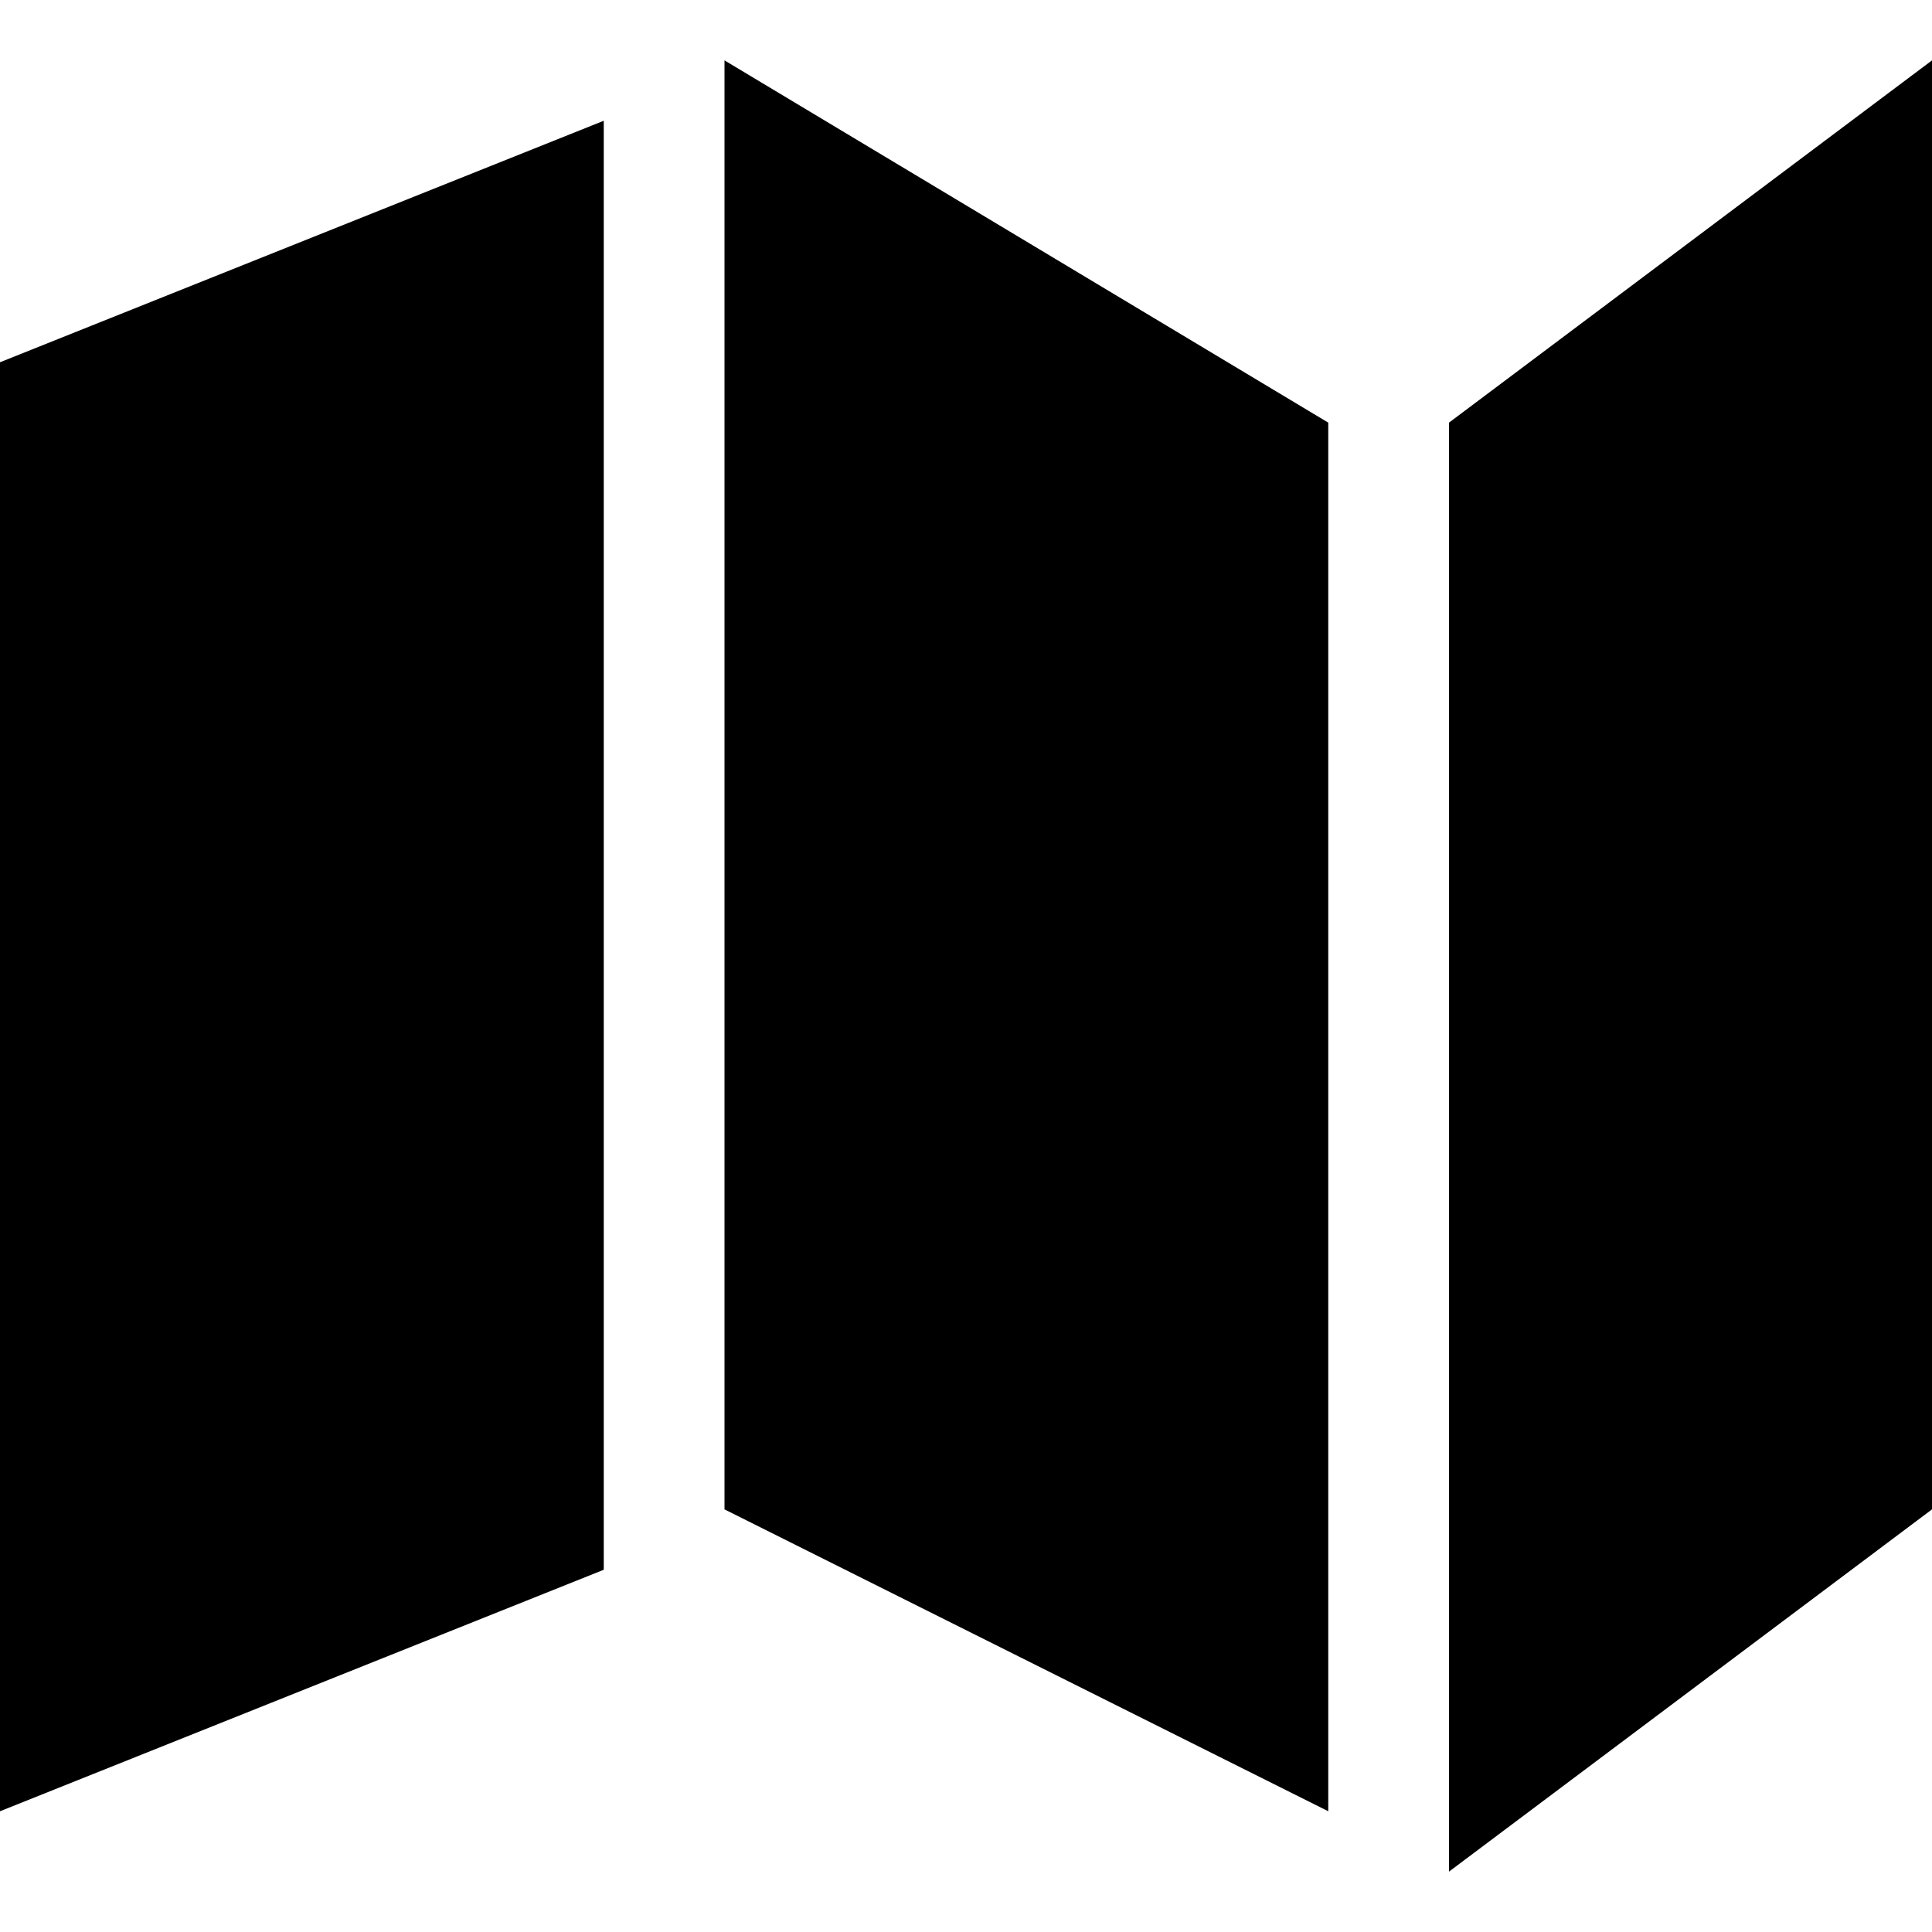
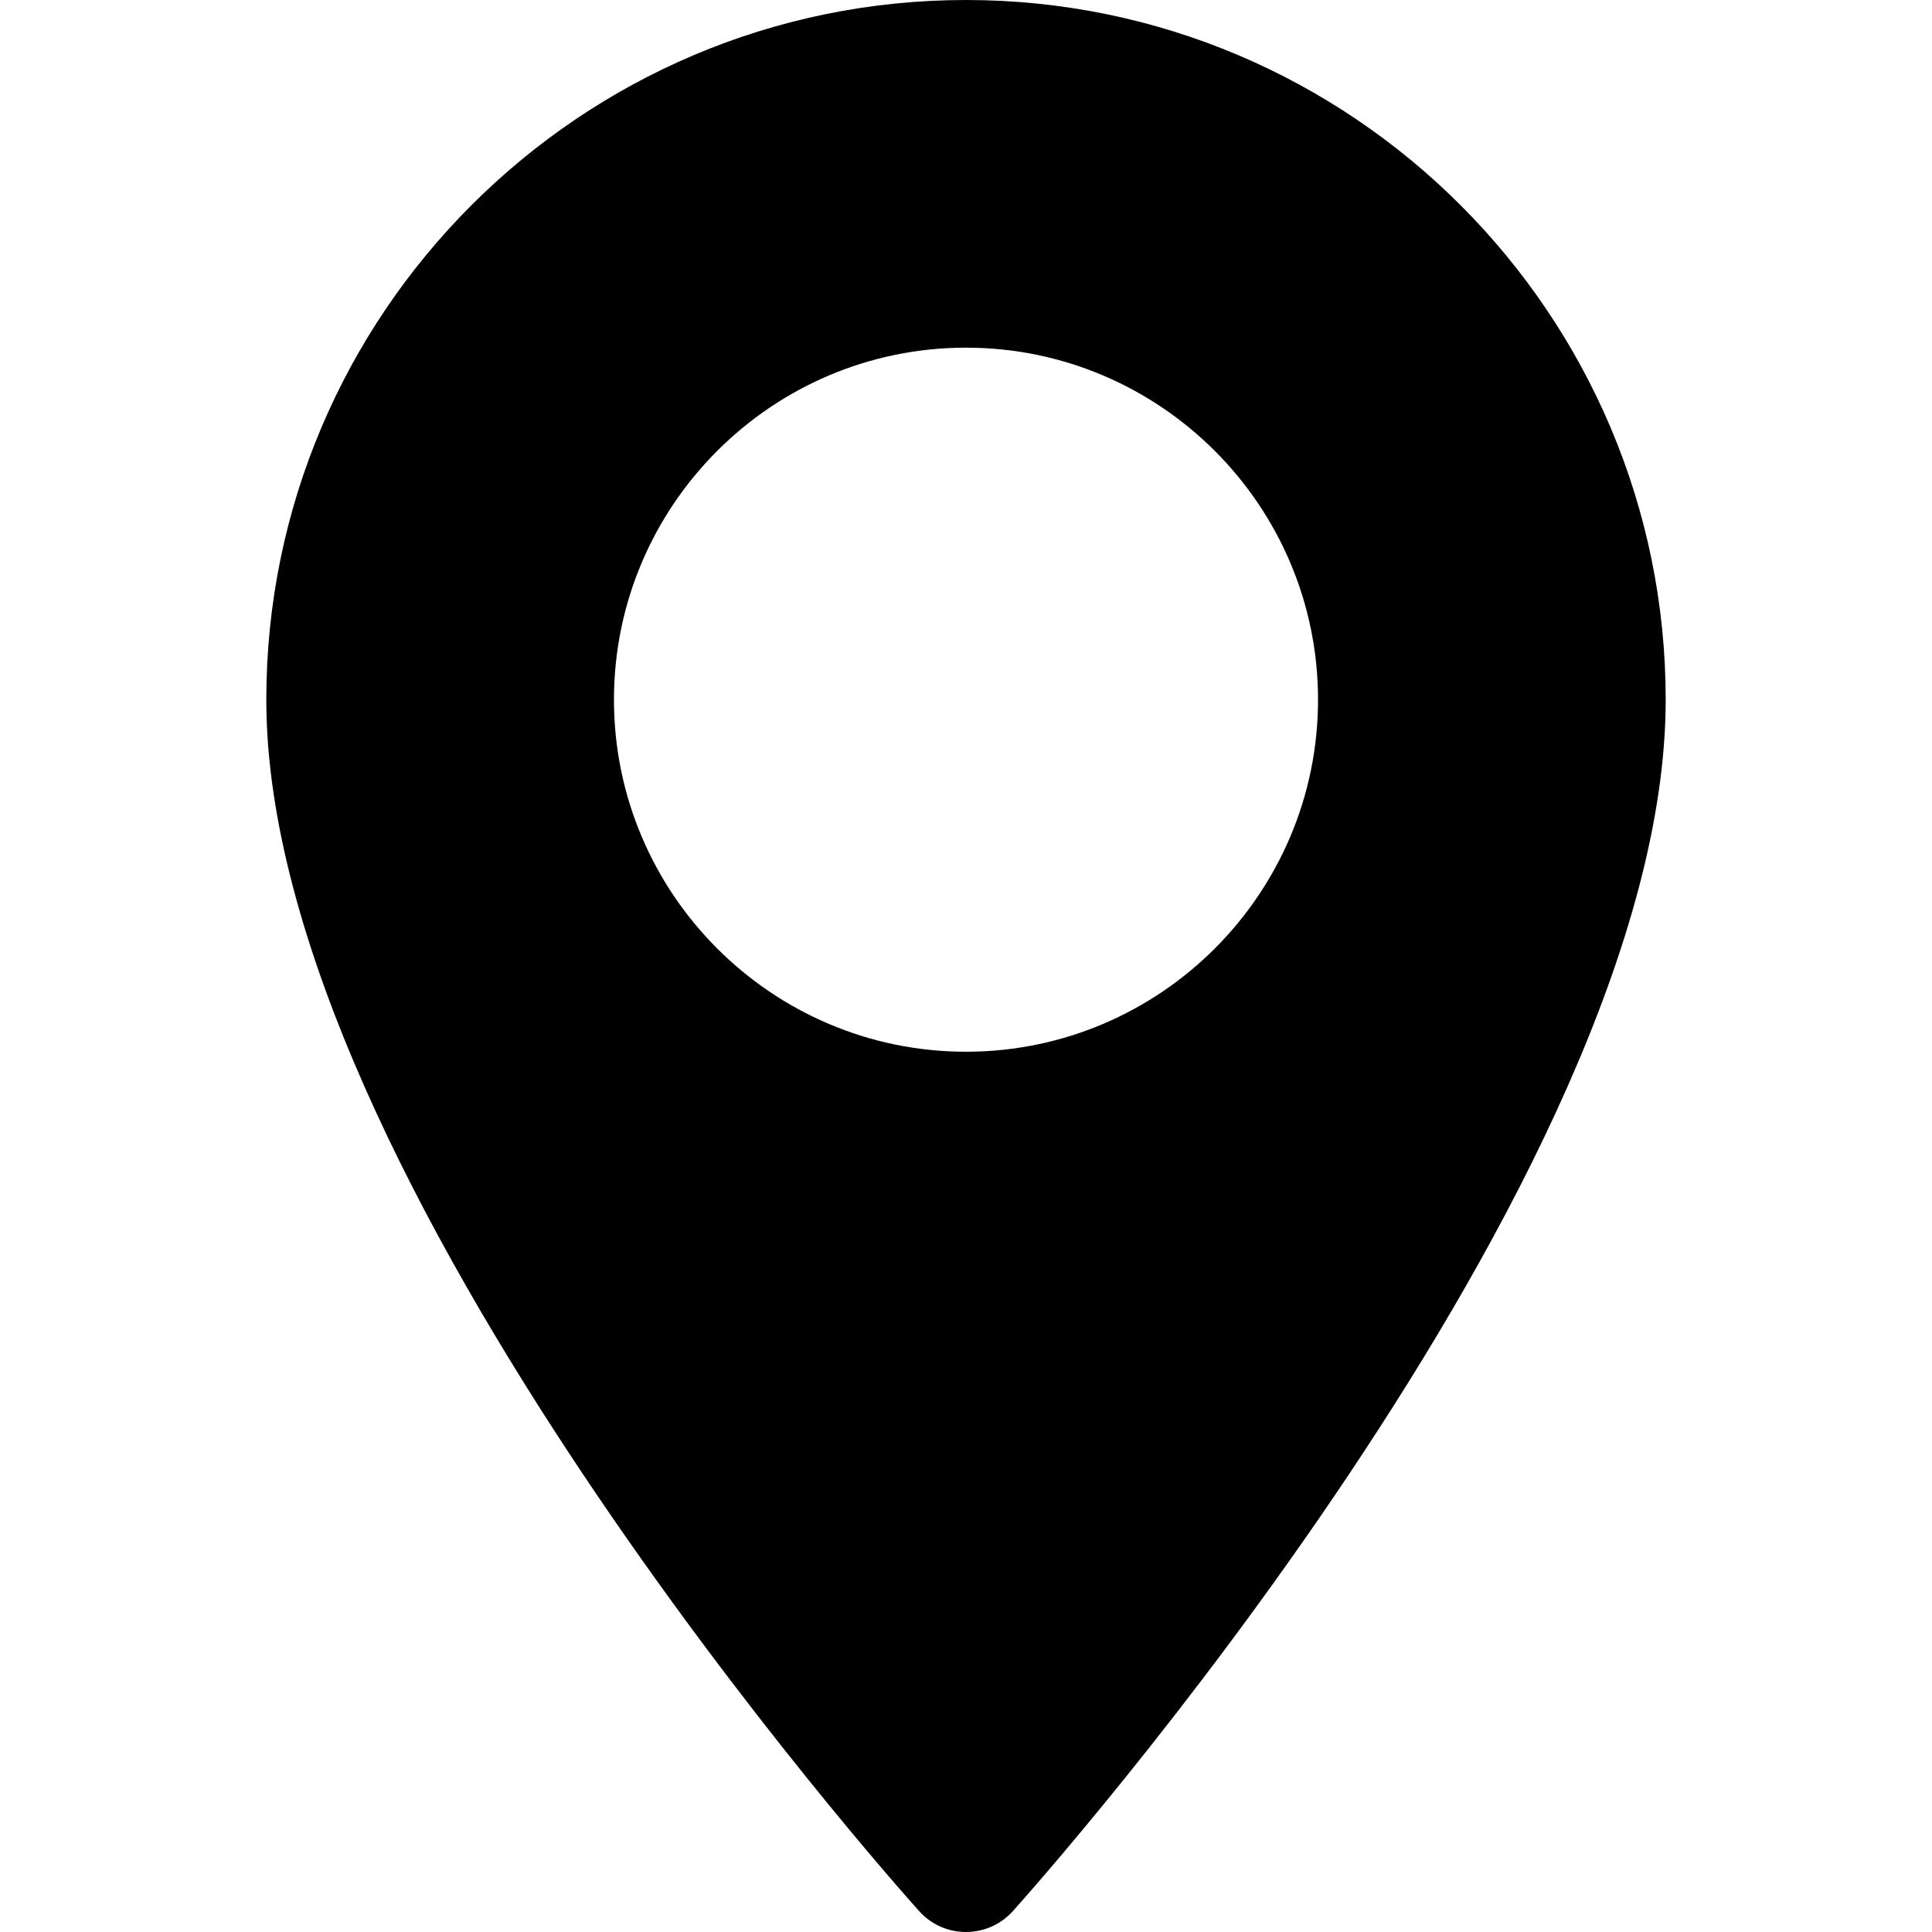
- <svg xmlns="http://www.w3.org/2000/svg" version="1.1" width="512" height="512" viewBox="0 0 512 512">
-   <g id="icomoon-ignore">
+ <svg xmlns="http://www.w3.org/2000/svg" version="1.1" id="Layer_1" x="0px" y="0px" viewBox="0 0 512 512" style="enable-background:new 0 0 512 512;" xml:space="preserve">
+   <g>
+     <g>
+       <path d="M256,0C153.755,0,70.573,83.182,70.573,185.426c0,126.888,165.939,313.167,173.004,321.035    c6.636,7.391,18.222,7.378,24.846,0c7.065-7.868,173.004-194.147,173.004-321.035C441.425,83.182,358.244,0,256,0z M256,278.719    c-51.442,0-93.292-41.851-93.292-93.293S204.559,92.134,256,92.134s93.291,41.851,93.291,93.293S307.441,278.719,256,278.719z" />
+     </g>
+   </g>
+   <g>
</g>
-   <path d="M0 96l160-64v384l-160 64z" />
-   <path d="M192 16l160 96v368l-160-80z" />
-   <path d="M384 112l128-96v384l-128 96z" />
+   <g>
+ </g>
+   <g>
+ </g>
+   <g>
+ </g>
+   <g>
+ </g>
+   <g>
+ </g>
+   <g>
+ </g>
+   <g>
+ </g>
+   <g>
+ </g>
+   <g>
+ </g>
+   <g>
+ </g>
+   <g>
+ </g>
+   <g>
+ </g>
+   <g>
+ </g>
+   <g>
+ </g>
</svg>
